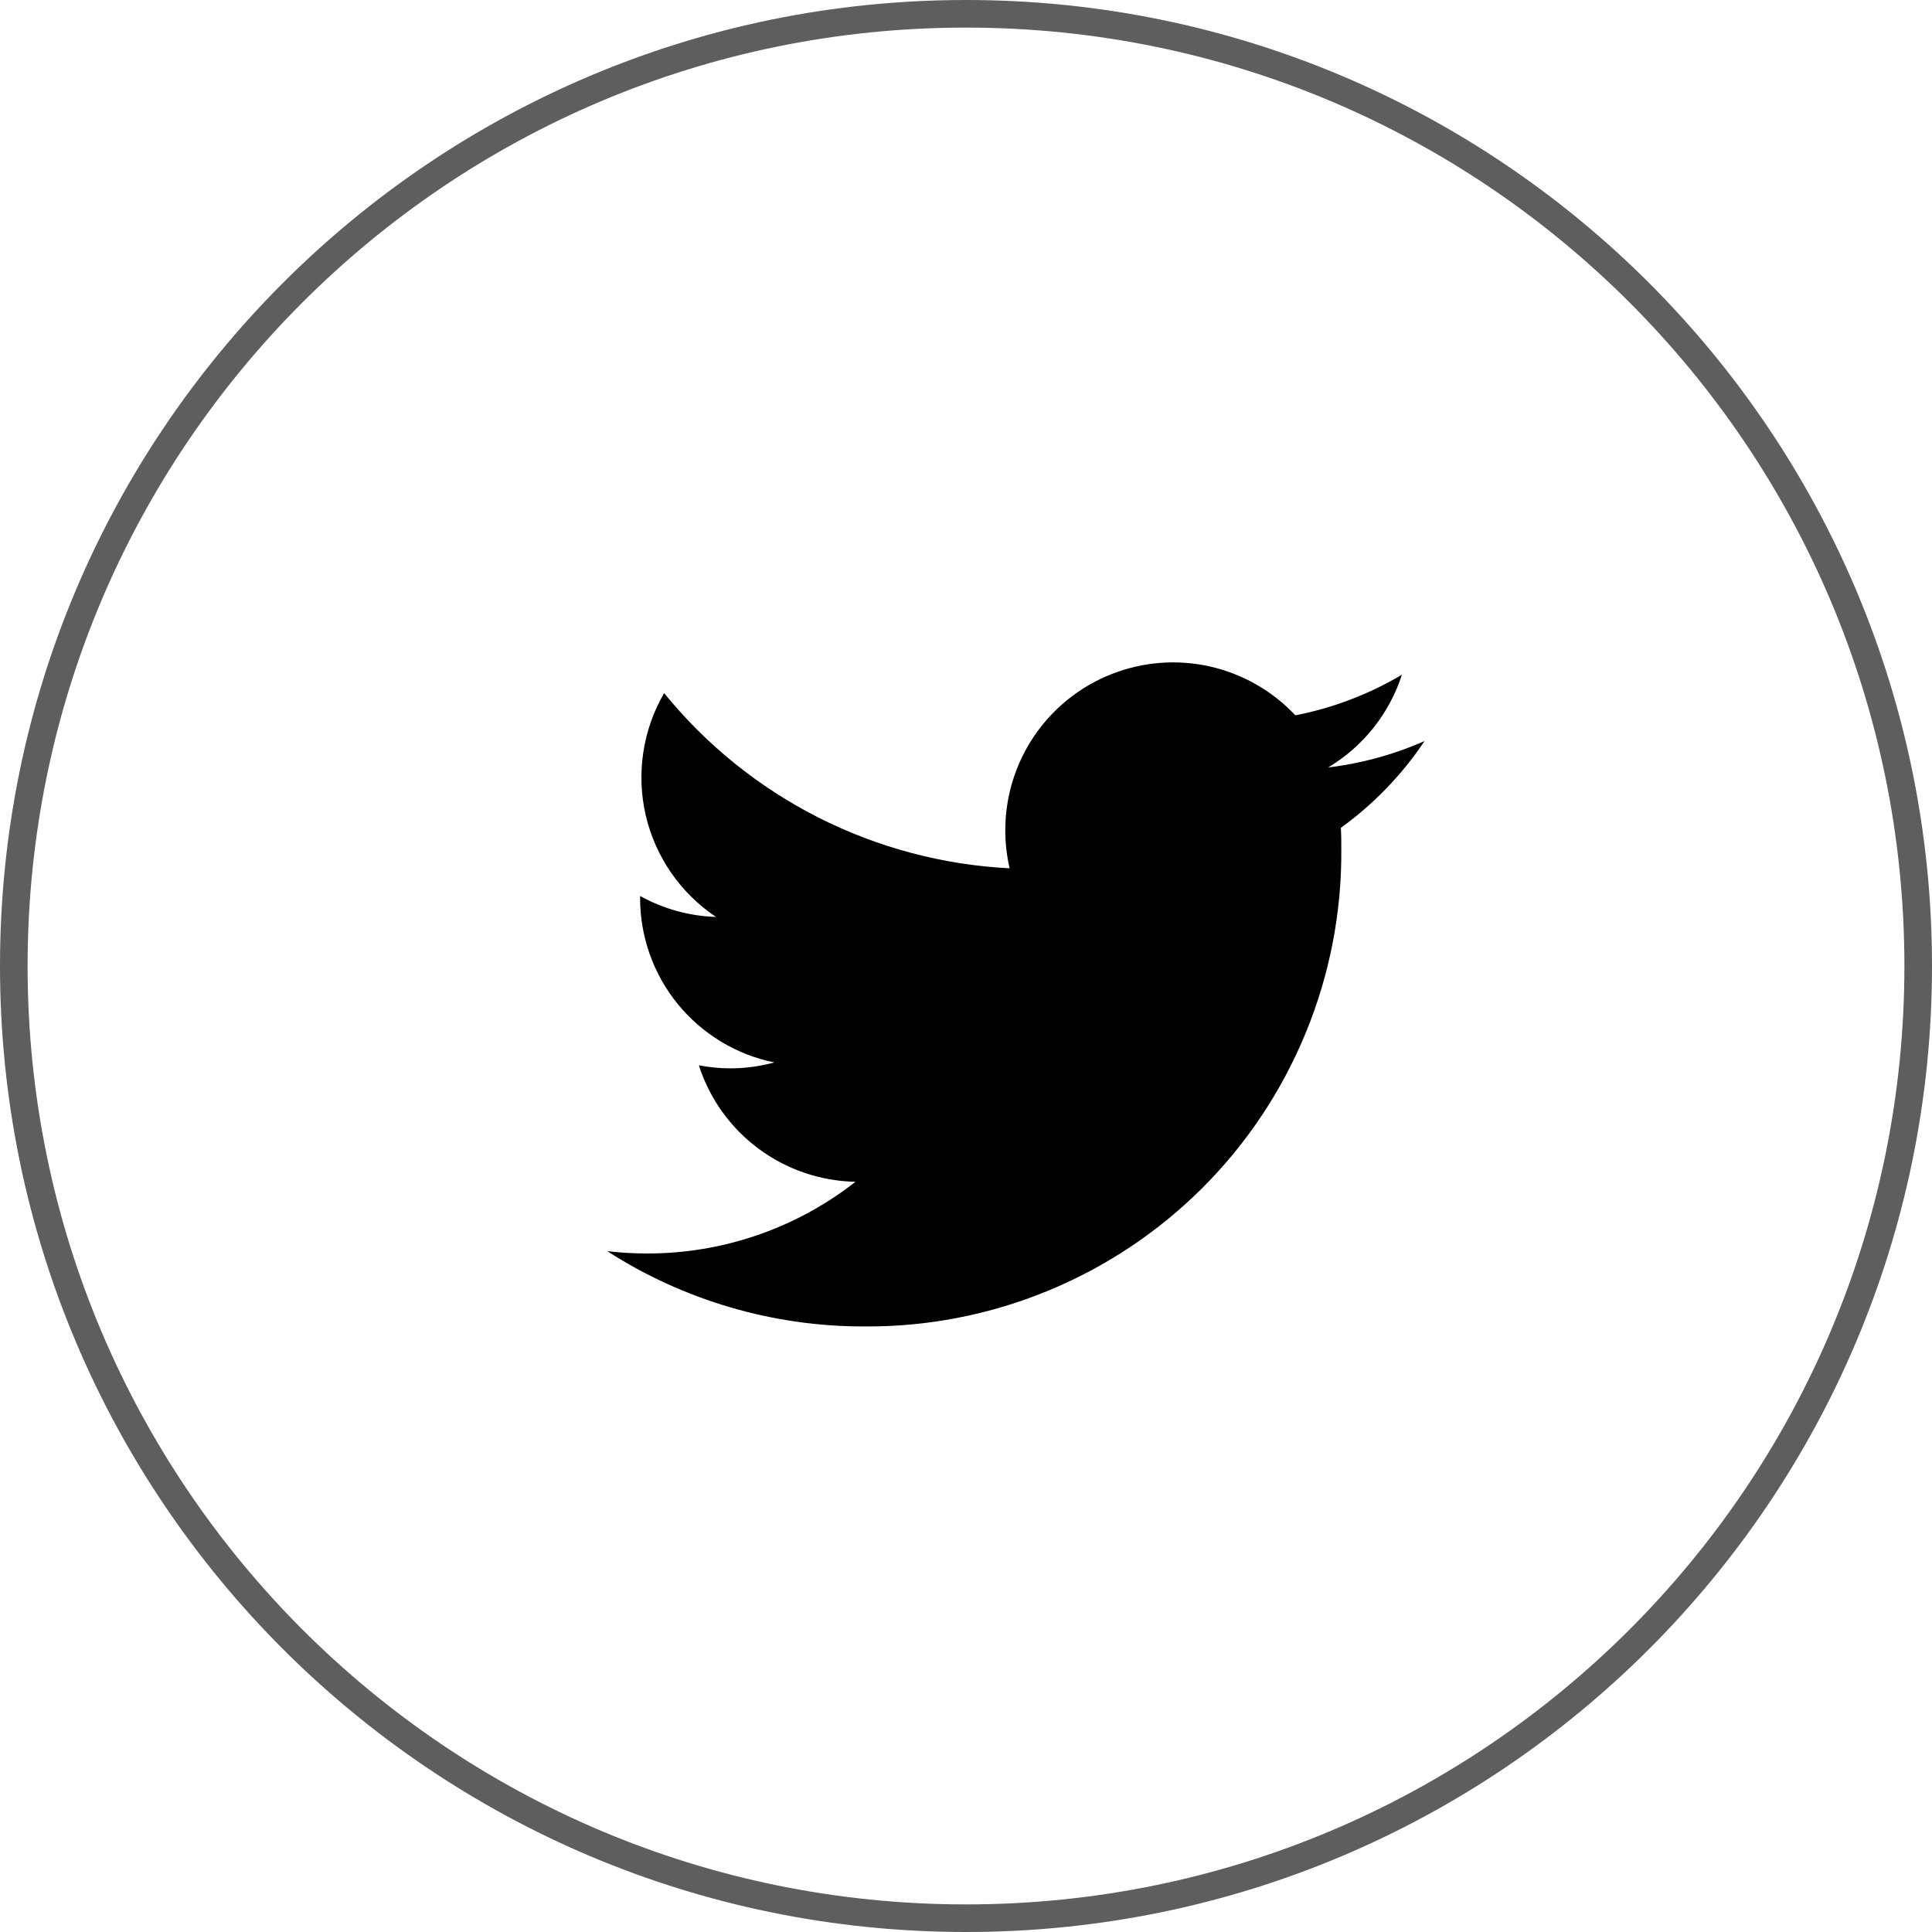
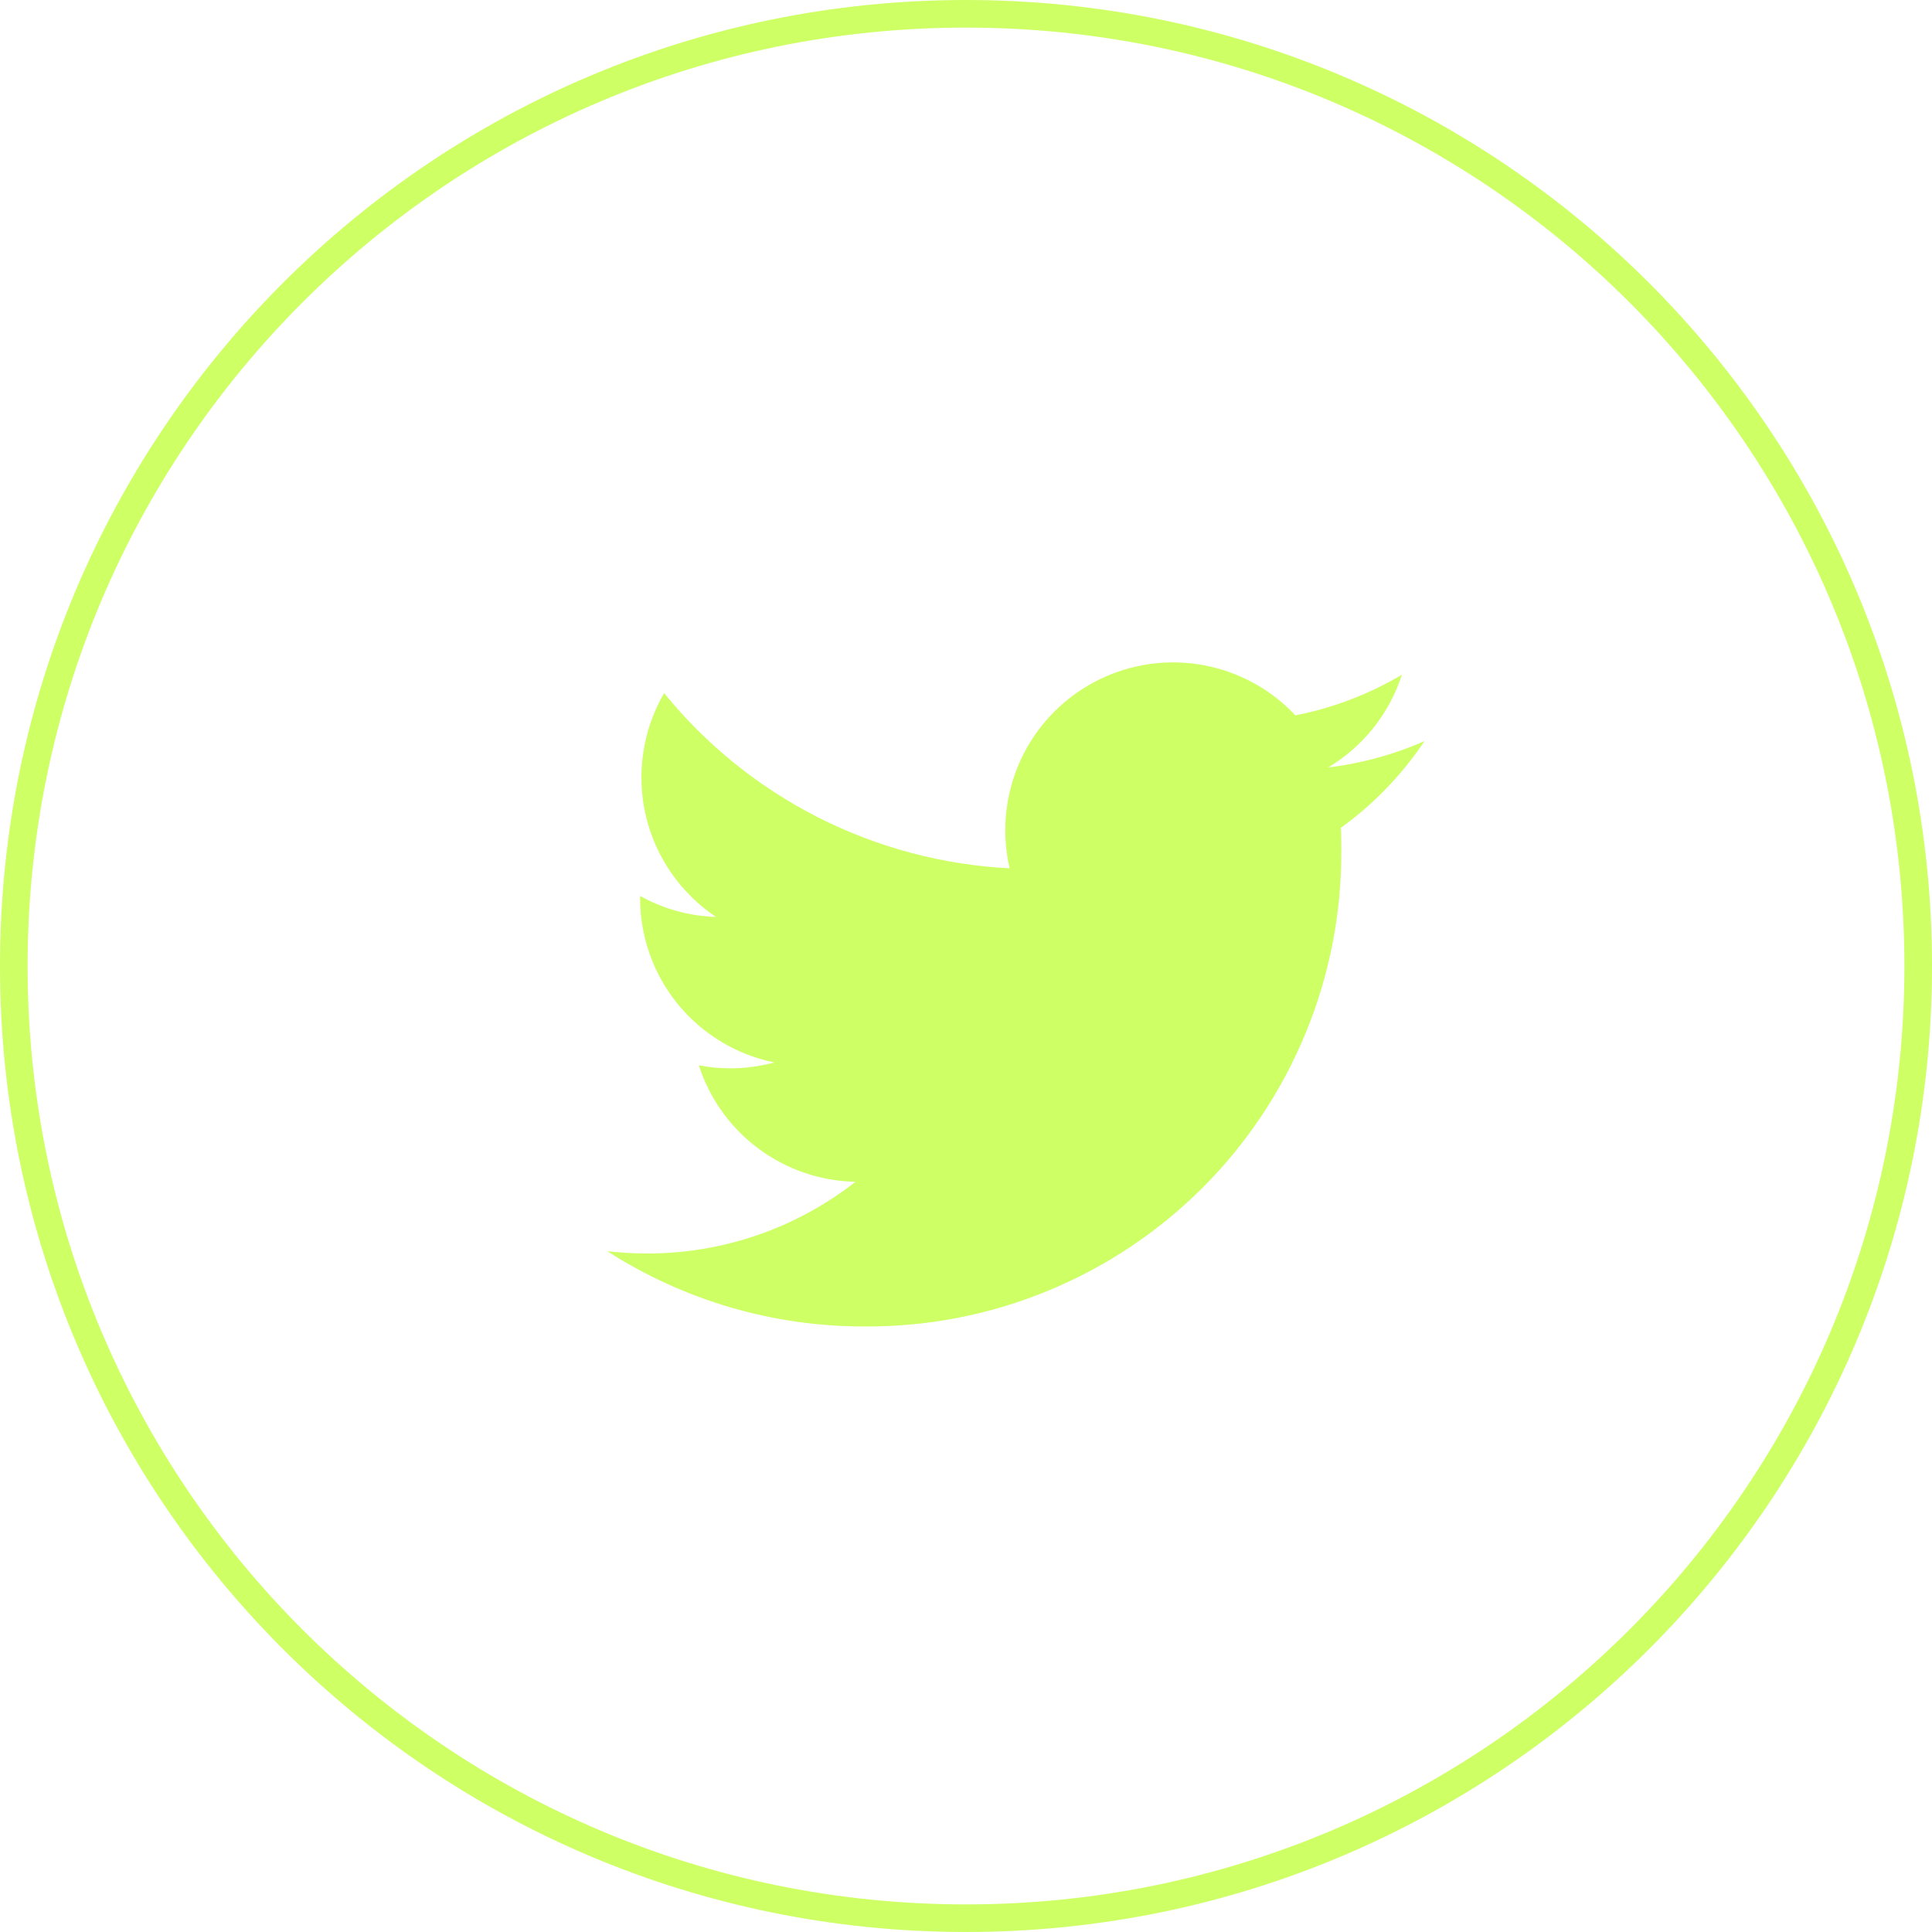
<svg xmlns="http://www.w3.org/2000/svg" width="35" height="35" viewBox="0 0 35 35" fill="none">
-   <path d="M25.806 13.425C25.251 13.67 24.663 13.831 24.061 13.903C24.695 13.524 25.17 12.927 25.397 12.223C24.8 12.577 24.148 12.826 23.467 12.959C23.05 12.515 22.51 12.207 21.915 12.073C21.321 11.94 20.7 11.989 20.134 12.213C19.567 12.437 19.081 12.826 18.738 13.329C18.396 13.833 18.212 14.428 18.212 15.037C18.211 15.27 18.238 15.503 18.29 15.73C17.082 15.669 15.901 15.355 14.823 14.809C13.745 14.262 12.794 13.495 12.031 12.556C11.643 13.225 11.524 14.017 11.698 14.77C11.873 15.523 12.328 16.181 12.971 16.611C12.489 16.596 12.017 16.466 11.596 16.231V16.271C11.596 16.971 11.838 17.65 12.281 18.193C12.725 18.735 13.342 19.108 14.028 19.247C13.767 19.318 13.498 19.354 13.228 19.354C13.037 19.354 12.847 19.335 12.66 19.299C12.854 19.903 13.232 20.431 13.741 20.809C14.25 21.187 14.864 21.397 15.498 21.409C14.421 22.253 13.092 22.71 11.725 22.708C11.482 22.708 11.24 22.694 11 22.666C12.39 23.559 14.007 24.033 15.659 24.03C16.796 24.038 17.923 23.82 18.974 23.388C20.026 22.957 20.982 22.32 21.786 21.517C22.59 20.713 23.226 19.757 23.657 18.705C24.089 17.654 24.307 16.527 24.299 15.39C24.299 15.258 24.299 15.127 24.291 14.997C24.886 14.567 25.399 14.035 25.807 13.425L25.806 13.425Z" fill="black" />
-   <circle cx="17.5" cy="17.5" r="17.25" stroke="#5E5E5E" stroke-width="0.5" />
+   <path d="M25.806 13.425C25.251 13.67 24.663 13.831 24.061 13.903C24.695 13.524 25.17 12.927 25.397 12.223C24.8 12.577 24.148 12.826 23.467 12.959C23.05 12.515 22.51 12.207 21.915 12.073C21.321 11.94 20.7 11.989 20.134 12.213C19.567 12.437 19.081 12.826 18.738 13.329C18.396 13.833 18.212 14.428 18.212 15.037C18.211 15.27 18.238 15.503 18.29 15.73C17.082 15.669 15.901 15.355 14.823 14.809C13.745 14.262 12.794 13.495 12.031 12.556C11.643 13.225 11.524 14.017 11.698 14.77C11.873 15.523 12.328 16.181 12.971 16.611C12.489 16.596 12.017 16.466 11.596 16.231V16.271C11.596 16.971 11.838 17.65 12.281 18.193C12.725 18.735 13.342 19.108 14.028 19.247C13.767 19.318 13.498 19.354 13.228 19.354C13.037 19.354 12.847 19.335 12.66 19.299C12.854 19.903 13.232 20.431 13.741 20.809C14.25 21.187 14.864 21.397 15.498 21.409C14.421 22.253 13.092 22.71 11.725 22.708C11.482 22.708 11.24 22.694 11 22.666C12.39 23.559 14.007 24.033 15.659 24.03C16.796 24.038 17.923 23.82 18.974 23.388C20.026 22.957 20.982 22.32 21.786 21.517C22.59 20.713 23.226 19.757 23.657 18.705C24.089 17.654 24.307 16.527 24.299 15.39C24.299 15.258 24.299 15.127 24.291 14.997C24.886 14.567 25.399 14.035 25.807 13.425L25.806 13.425Z" fill="#ceff65" />
+   <circle cx="17.5" cy="17.5" r="17.25" stroke="#ceff65" stroke-width="0.5" />
</svg>
